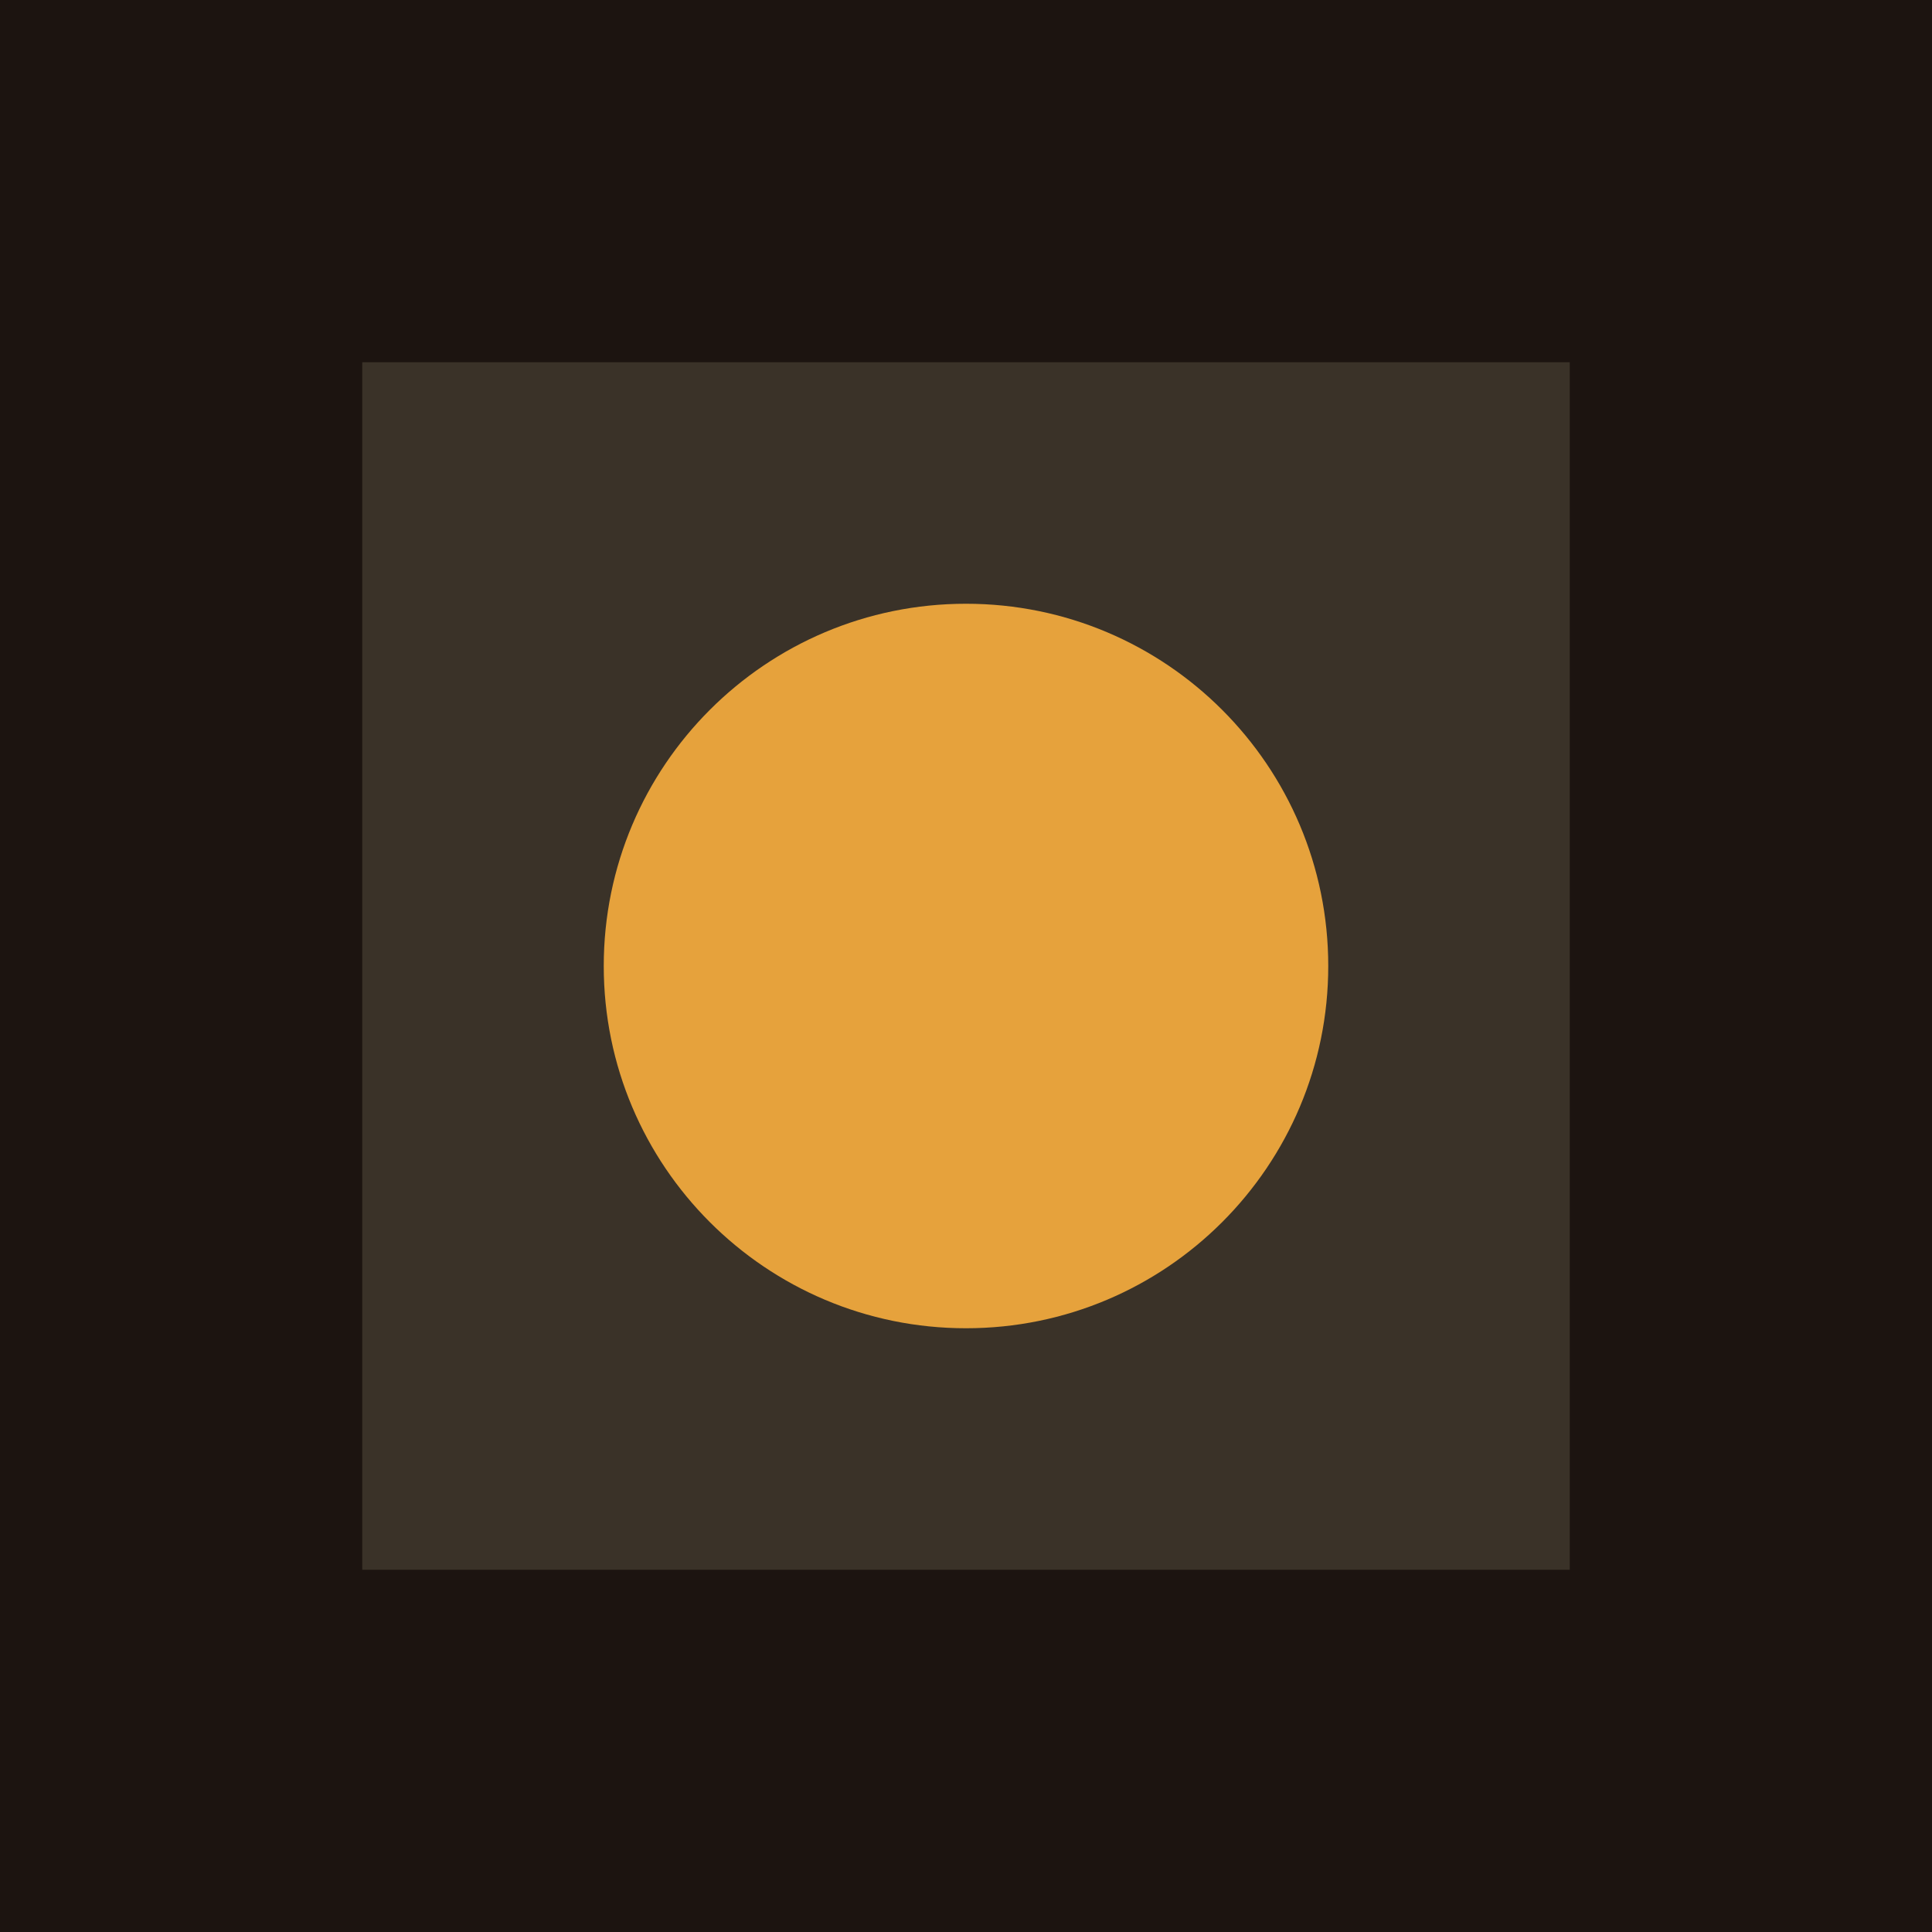
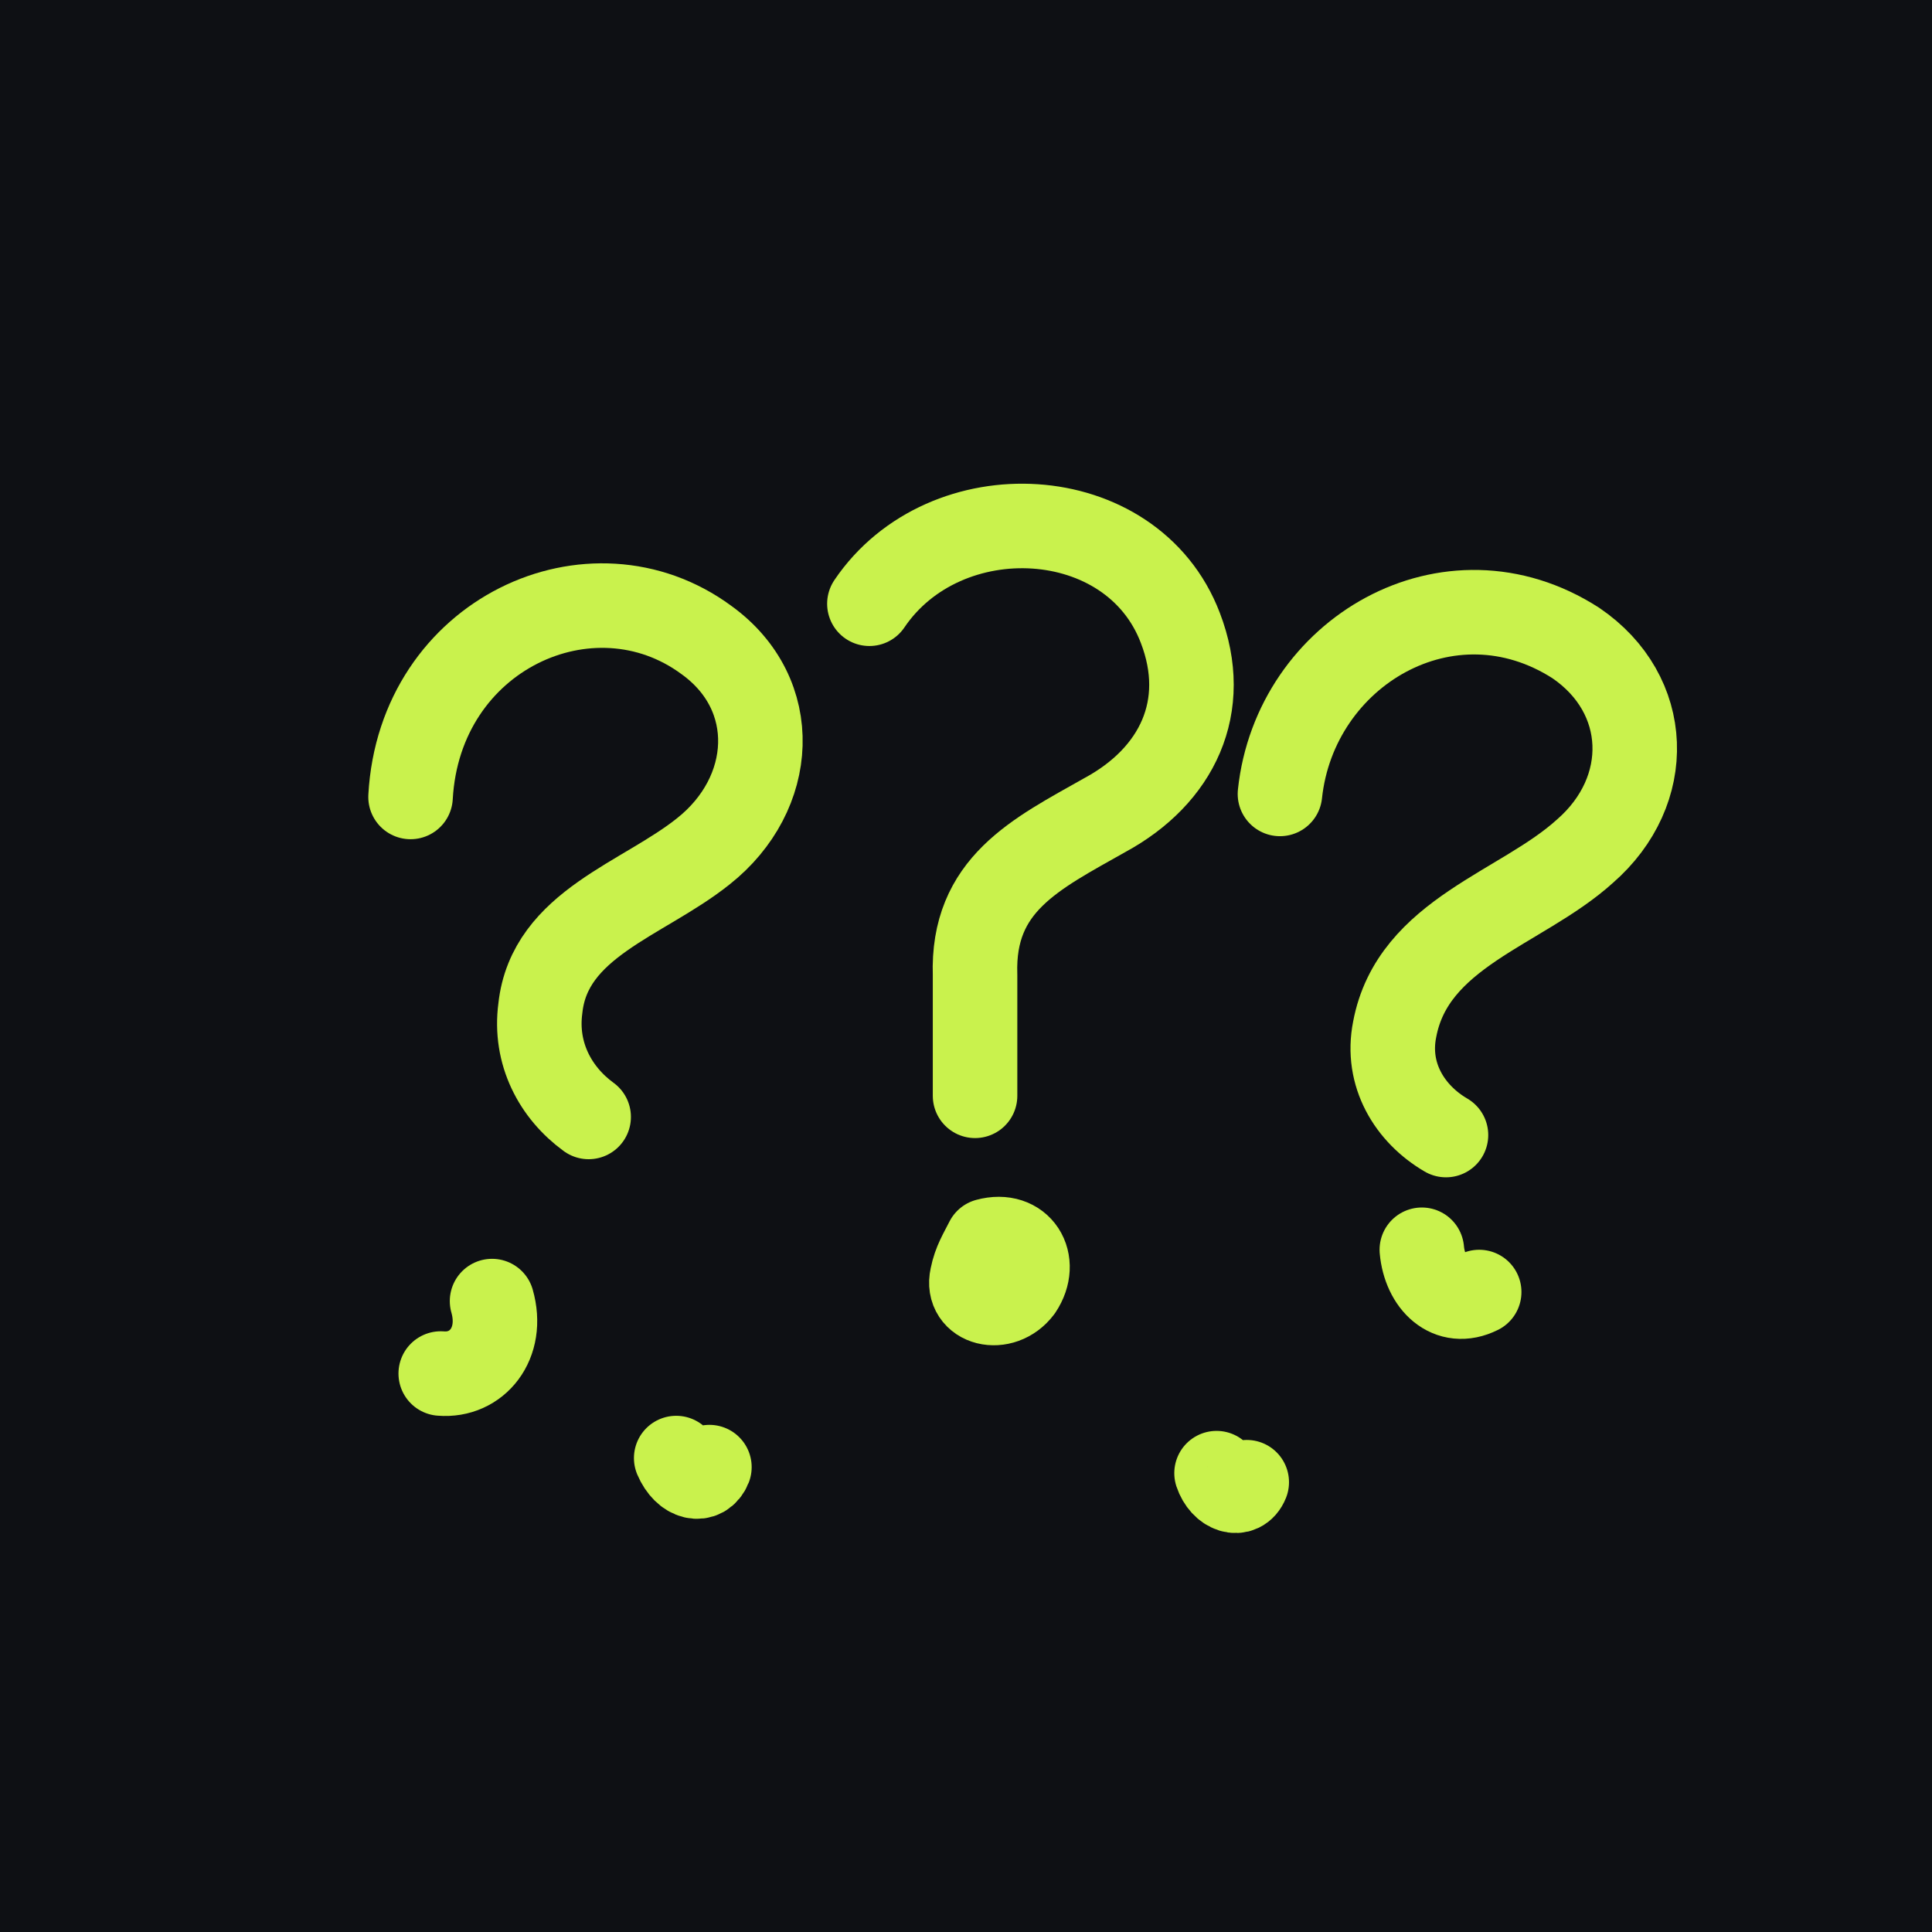
<svg xmlns="http://www.w3.org/2000/svg" viewBox="0 0 32 32">
-   <rect width="32" height="32" fill="#1c1410" />
-   <rect x="6" y="6" width="20" height="20" fill="#3a3228" />
-   <circle cx="16" cy="16" r="6" fill="#e6a23c" />
+   <rect width="32" height="32" fill="#0e1014" />
+   <g fill="none" stroke="#c9f24d" stroke-width="1.4" stroke-linecap="round" stroke-linejoin="round">
+     <path d="M6.8 13.2c.15-2.7 3-4 4.9-2.6 1.25.9 1.15 2.55-.05 3.5-1 .8-2.55 1.2-2.7 2.6-.1.75.25 1.4.8 1.8" />
+     <path d="M14.4 10c1.25-1.85 4.35-1.7 5.15.4.5 1.3-.05 2.45-1.25 3.1-1.15.65-2.2 1.15-2.15 2.65v2" />
+     <path d="M21.2 13.15c.25-2.35 2.8-3.85 4.9-2.5 1.25.85 1.3 2.45.15 3.45-1.05.95-2.85 1.35-3.15 2.95-.15.75.25 1.4.85 1.75" />
+     <path d="M8.15 21.55c.2.7-.25 1.25-.85 1.2" />
+     <path d="M16.35 20.55c.55-.15.85.35.55.8-.3.4-.9.25-.8-.2.05-.25.15-.4.25-.6" />
+     <path d="M23.55 20.7c.05.55.45.95.95.7" />
+     <path d="M11.2 24.15c.15.35.45.4.55.15" />
+     <path d="M20.15 24.4c.1.3.4.4.5.15" />
+   </g>
</svg>
